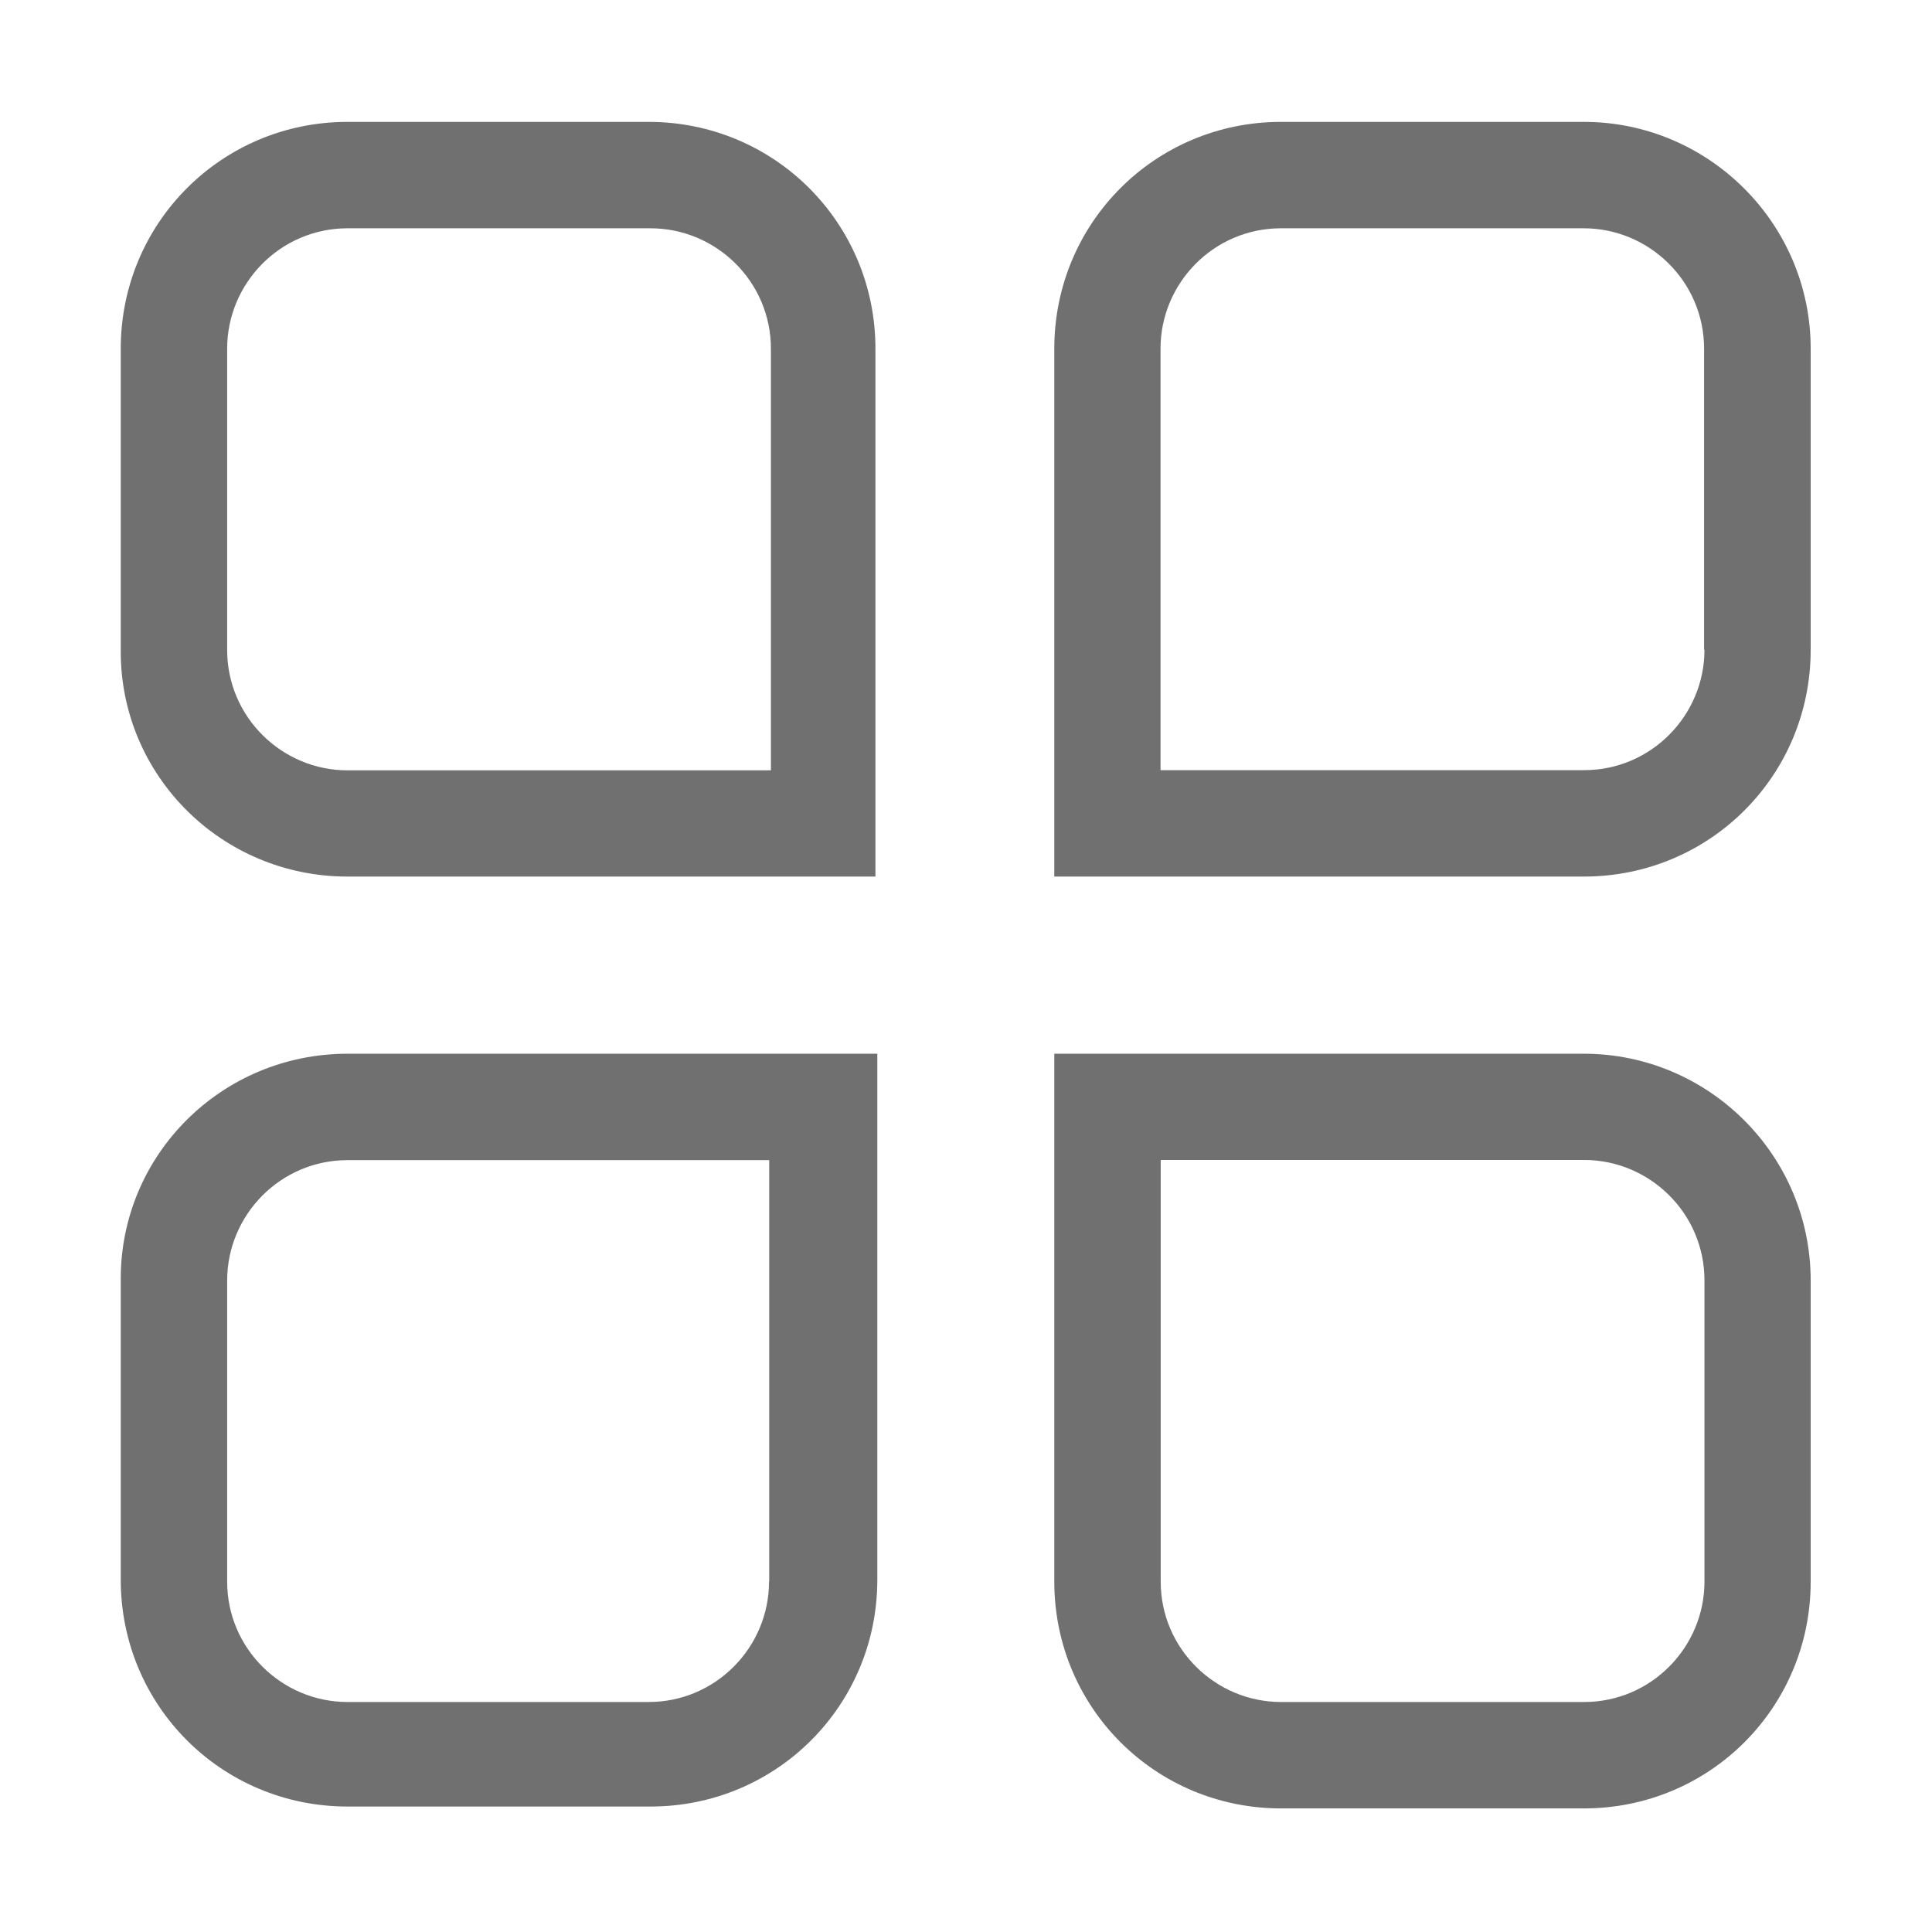
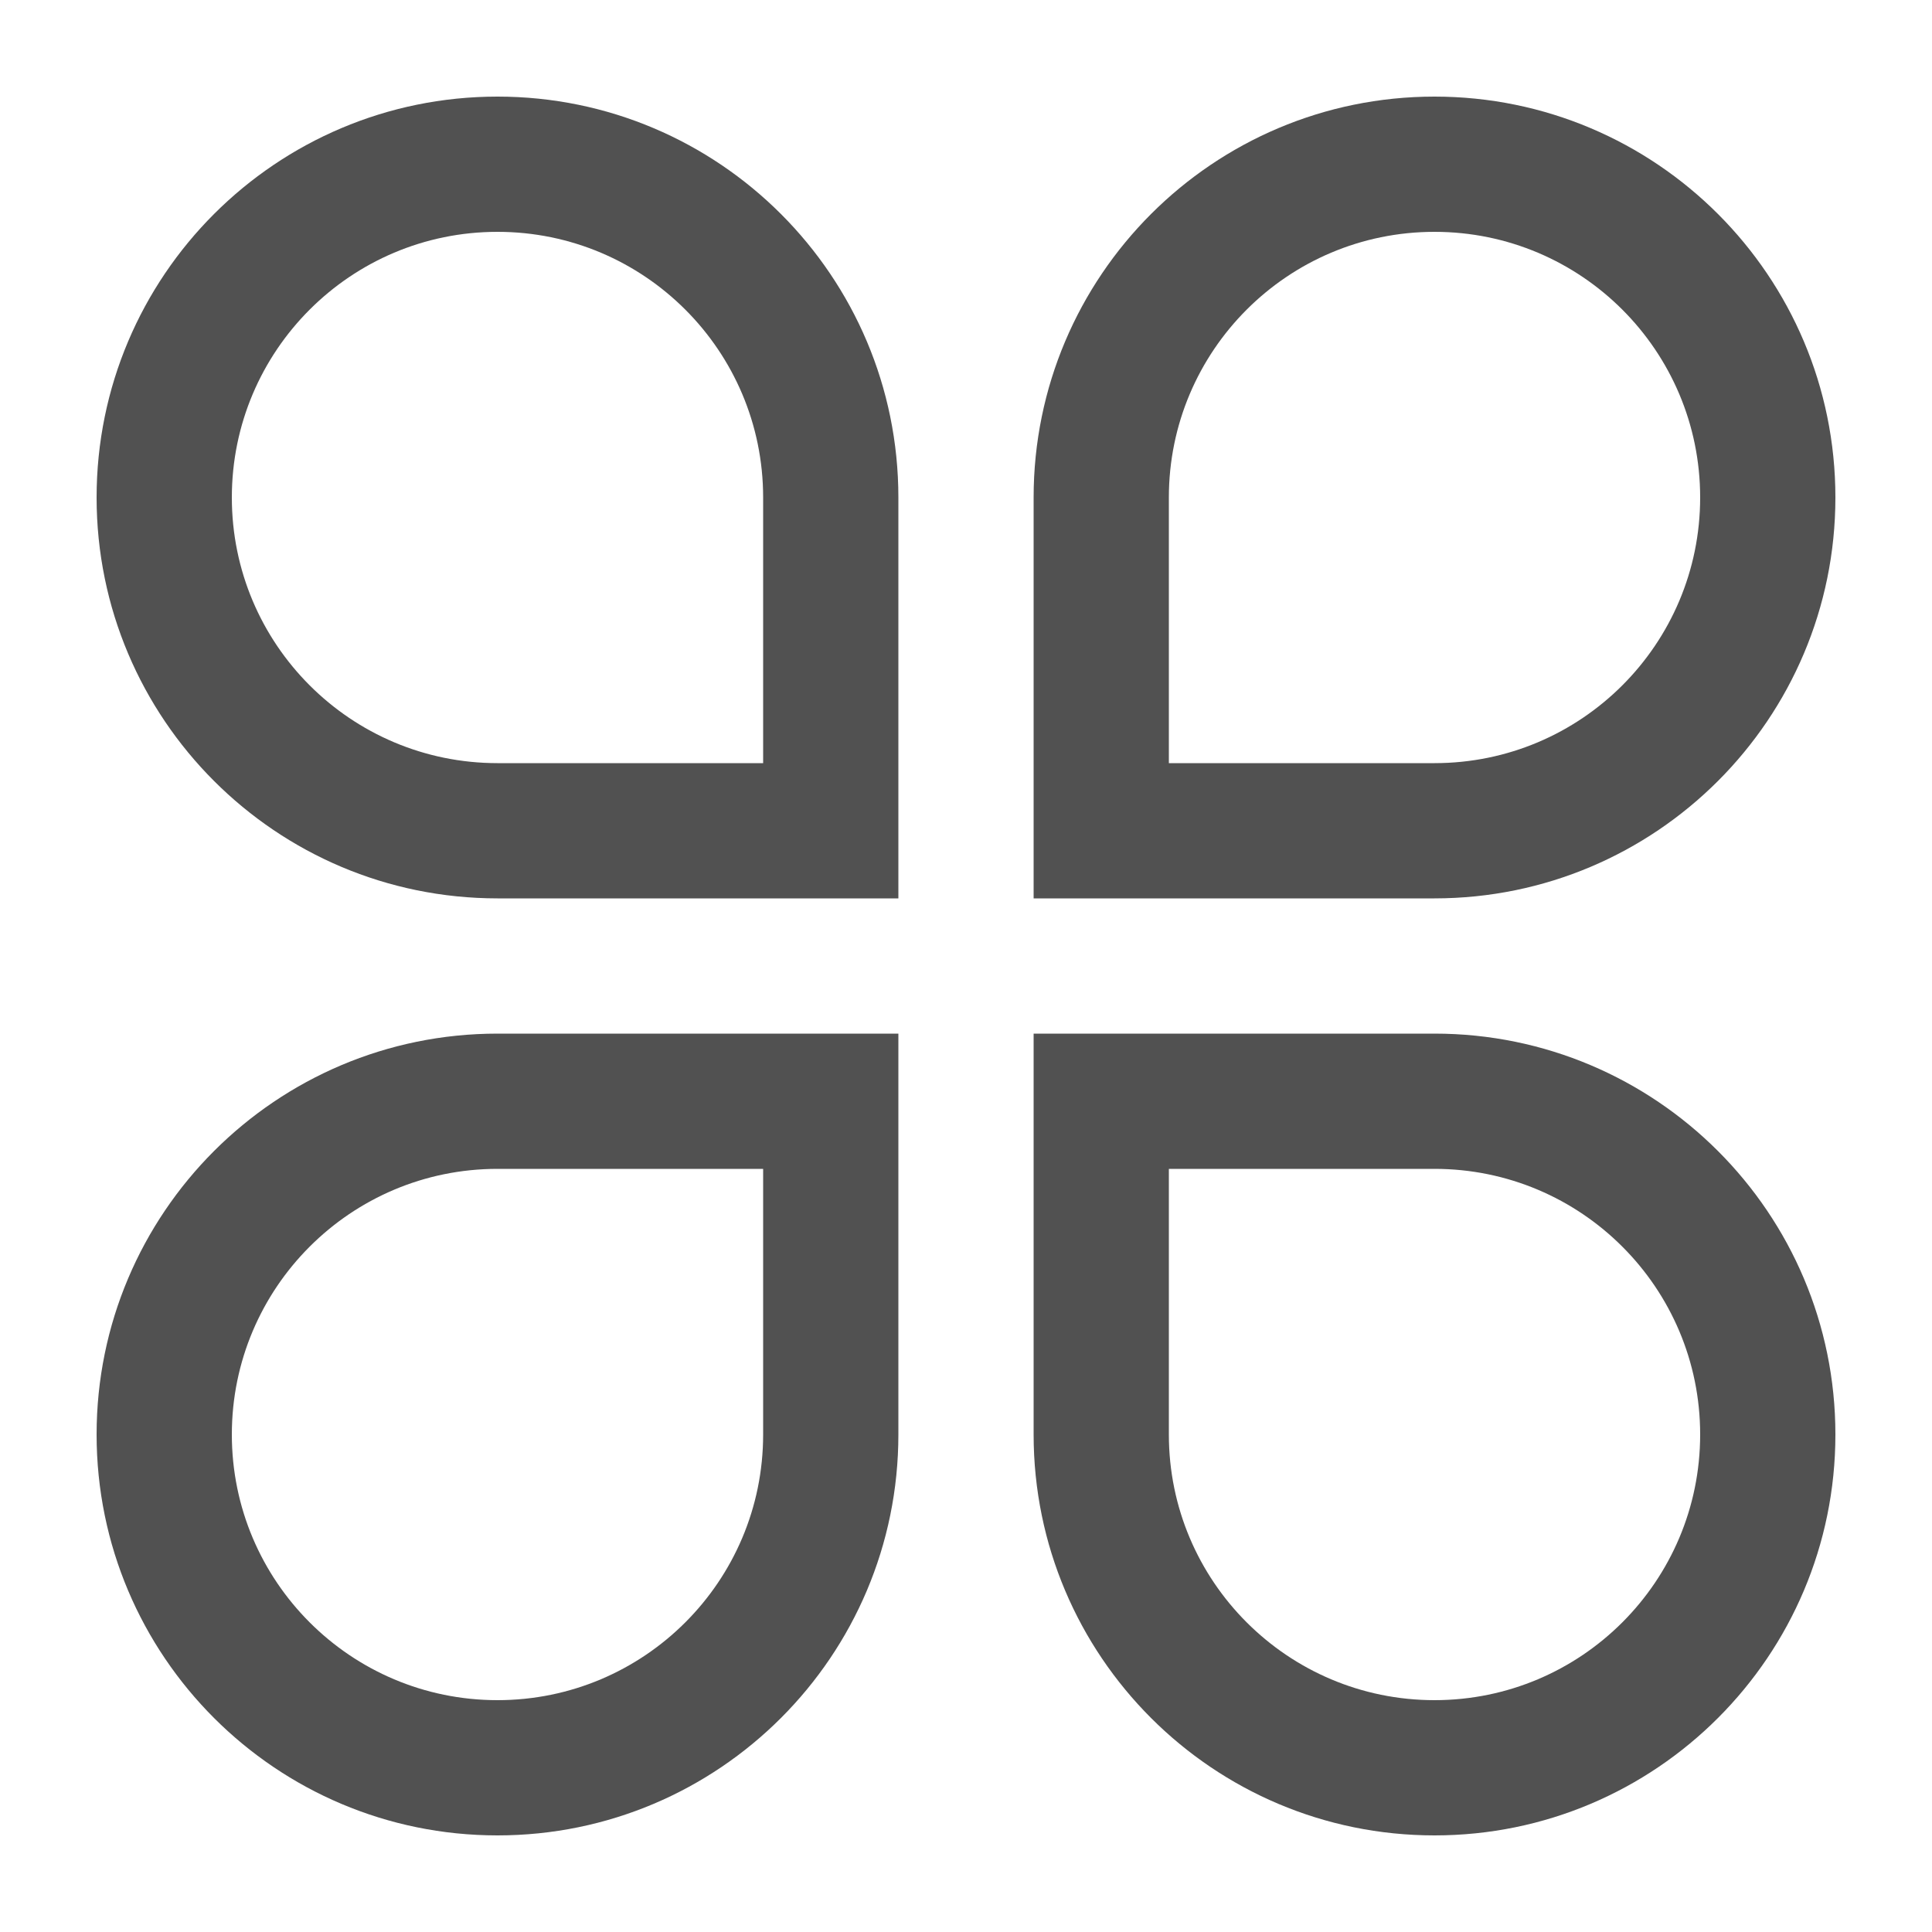
<svg xmlns="http://www.w3.org/2000/svg" class="icon" width="512px" height="512.00px" viewBox="0 0 1024 1024" version="1.1">
-   <path d="M343.8 64.6H184.2C117.5 64.6 64 118.2 64 184.8v160.6c0 65.7 53.5 119.2 120.2 119.2H464V184.8c0-66.6-53.5-120.2-120.2-120.2z m63.8 343.7H184.2c-34.7 0-63.8-28.2-63.8-63.8V184.8c0-34.7 28.2-63.8 63.8-63.8h160.6c34.7 0 63.8 28.2 63.8 63.8v223.5h-1zM839.5 64.6H679c-66.7 0-120.2 53.5-120.2 120.2v279.8h280.7c66.7 0 120.2-53.5 120.2-120.2V184.8c0-66.6-54.4-120.2-120.2-120.2z m63.9 279.8c0 34.7-28.2 63.8-63.8 63.8H615.1V184.8c0-34.7 28.2-63.8 63.8-63.8h160.5c34.7 0 63.8 28.2 63.8 63.8v159.6zM64 677.7v159.6c0 66.7 53.5 120.2 120.2 120.2h160.6c66.7 0 120.2-53.5 120.2-120.2V558.5H184.2C117.5 558.5 64 612 64 677.7z m343.6 160.6c0 34.7-28.2 63.8-63.8 63.8H184.2c-34.7 0-63.8-28.2-63.8-63.8V678.7c0-34.7 28.2-63.8 63.8-63.8h223.5v223.4z m431.9-279.8H558.8v279.8c0 66.7 53.5 120.2 120.2 120.2h160.5c66.7 0 120.2-53.5 120.2-120.2V678.7c0-66.7-54.4-120.2-120.2-120.2z m63.9 279.8c0 34.7-28.2 63.8-63.8 63.8H679c-34.7 0-63.8-28.2-63.8-63.8V614.8h224.4c34.7 0 63.8 28.2 63.8 63.8v159.7z m0 0" fill="#707070" />
+   <path d="M476.16 263.68v212.48H263.68a212.48 212.48 0 1 1 212.48-212.48z m-212.48 140.8h140.8v-140.8a140.8 140.8 0 1 0-140.8 140.8zM547.84 263.68v212.48h212.48a212.48 212.48 0 1 0-212.48-212.48z m212.48 140.8h-140.8v-140.8a140.8 140.8 0 1 1 140.8 140.8zM476.16 760.32V547.84H263.68a212.48 212.48 0 1 0 212.48 212.48z m-212.48-140.8h140.8v140.8a140.8 140.8 0 1 1-140.8-140.8zM547.84 760.32V547.84h212.48a212.48 212.48 0 1 1-212.48 212.48z m212.48-140.8h-140.8v140.8a140.8 140.8 0 1 0 140.8-140.8z" fill="#515151" />
</svg>
